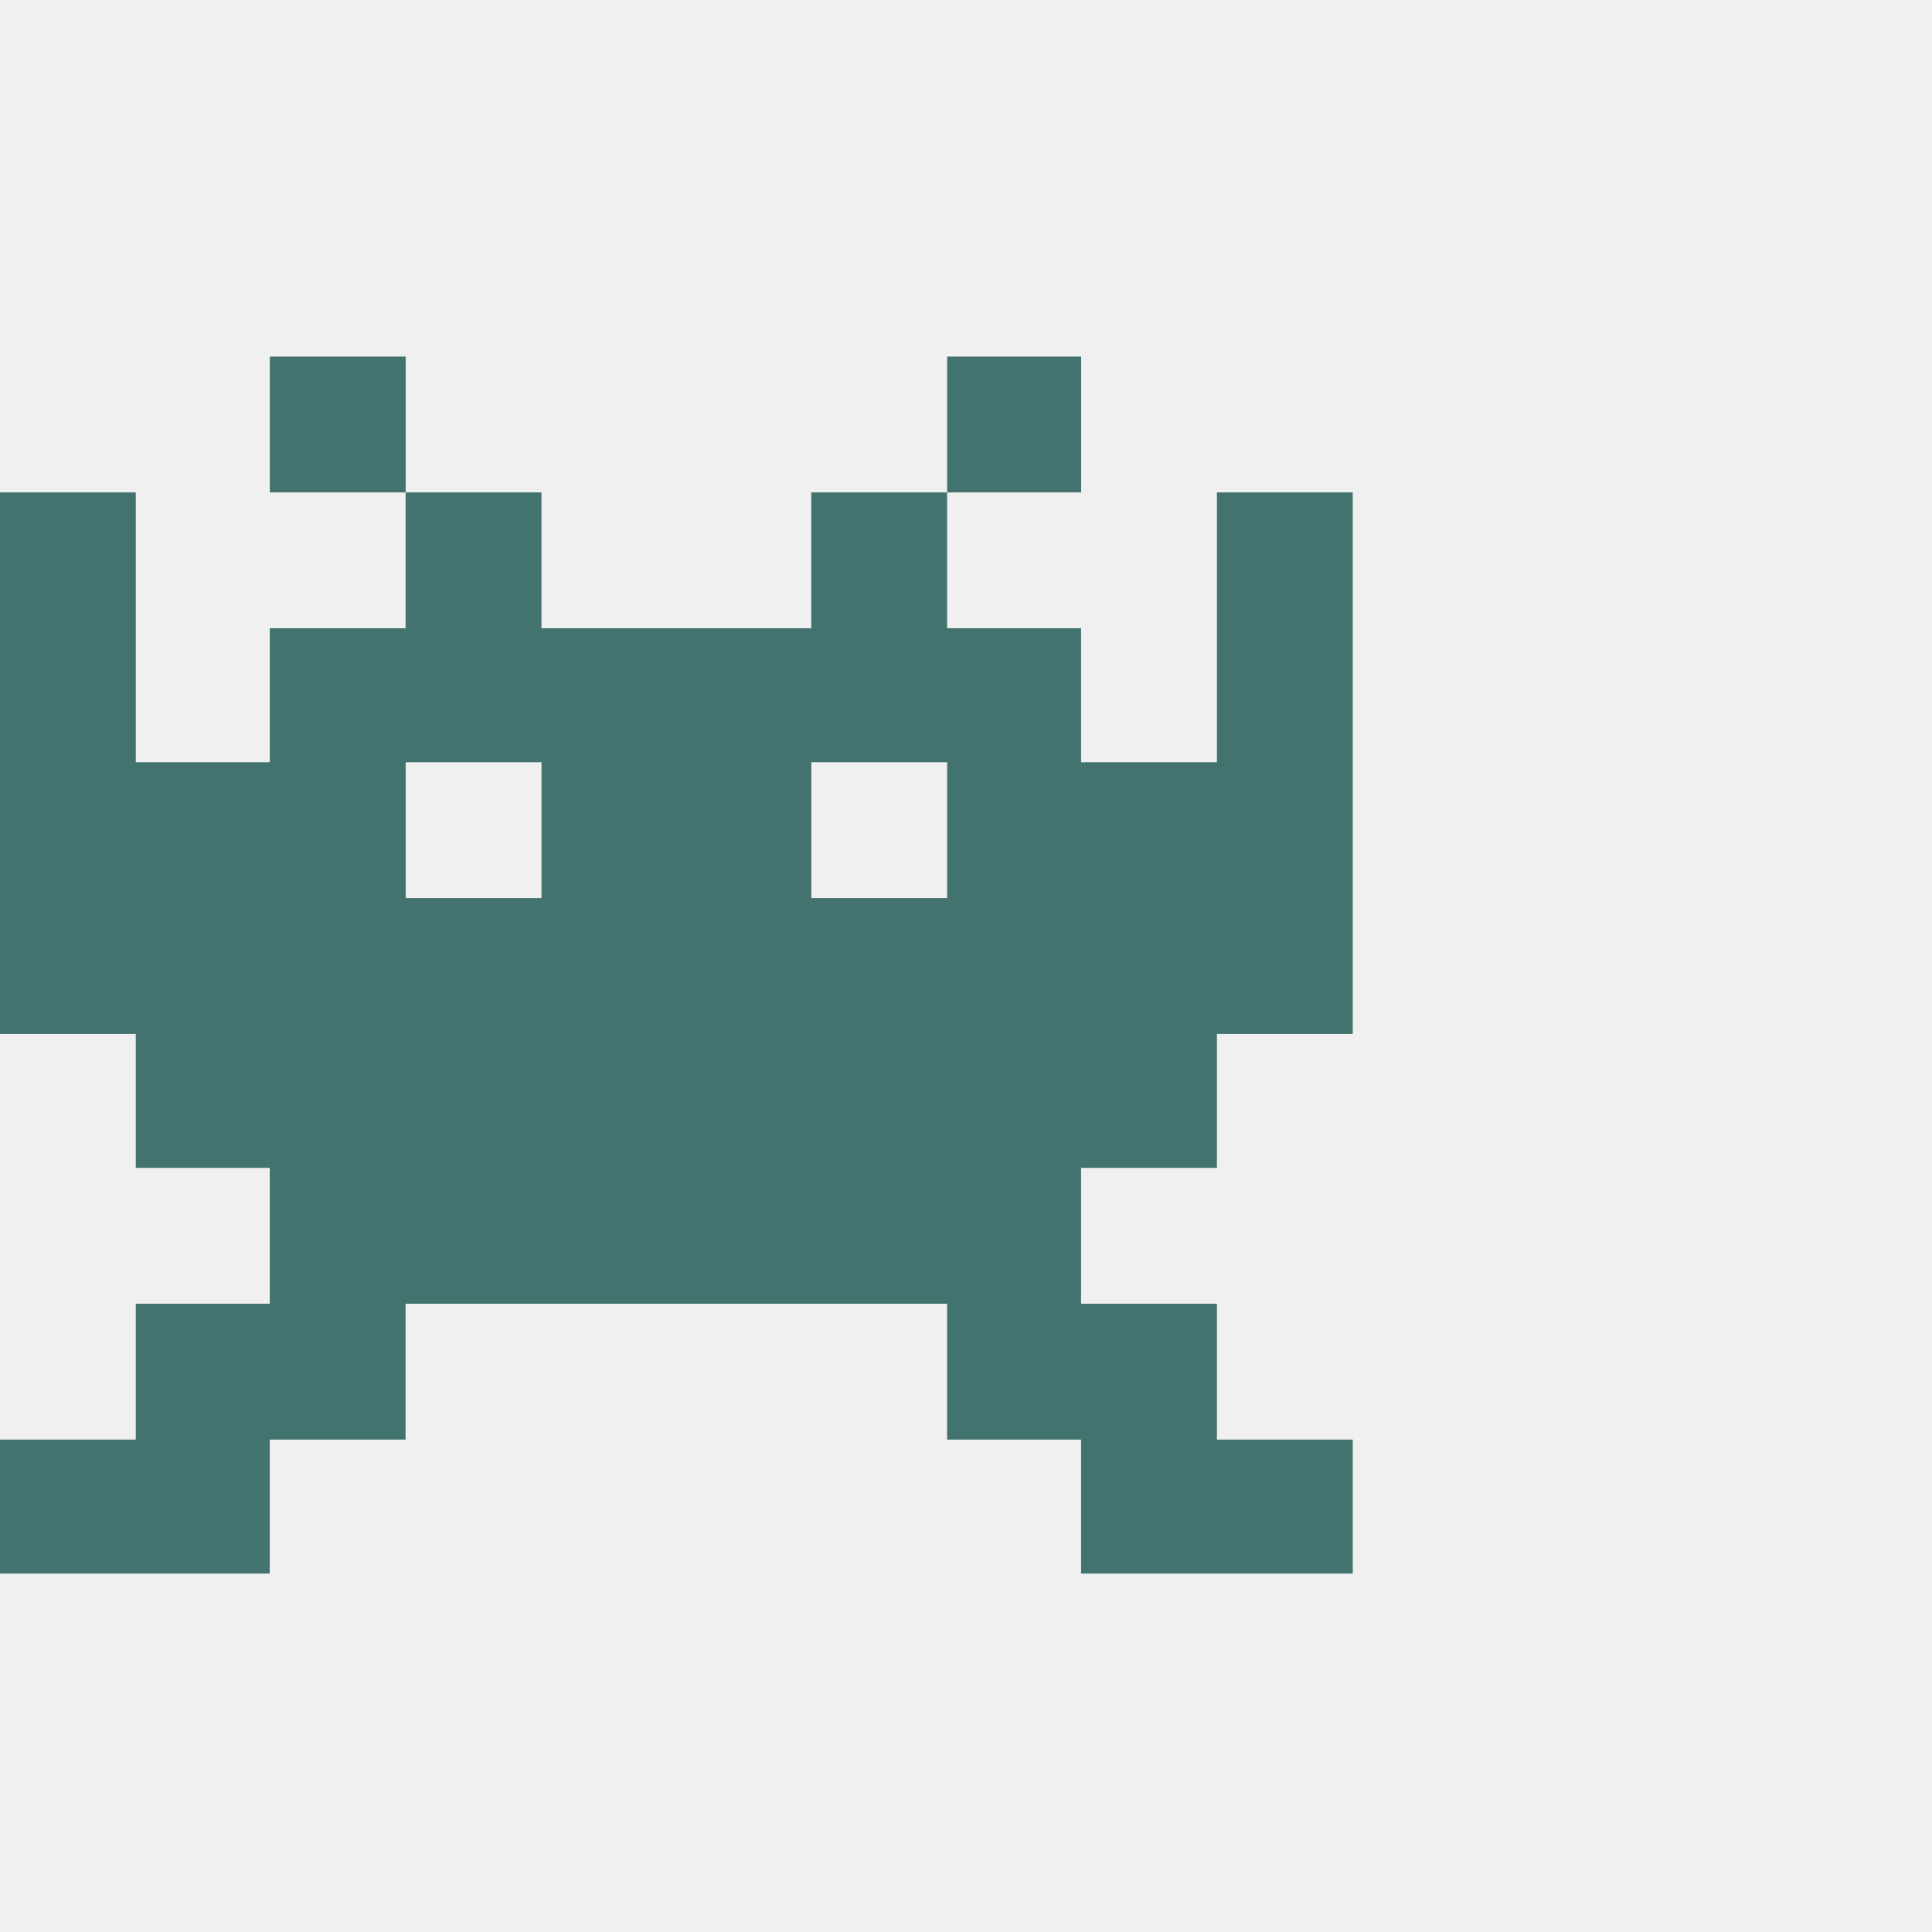
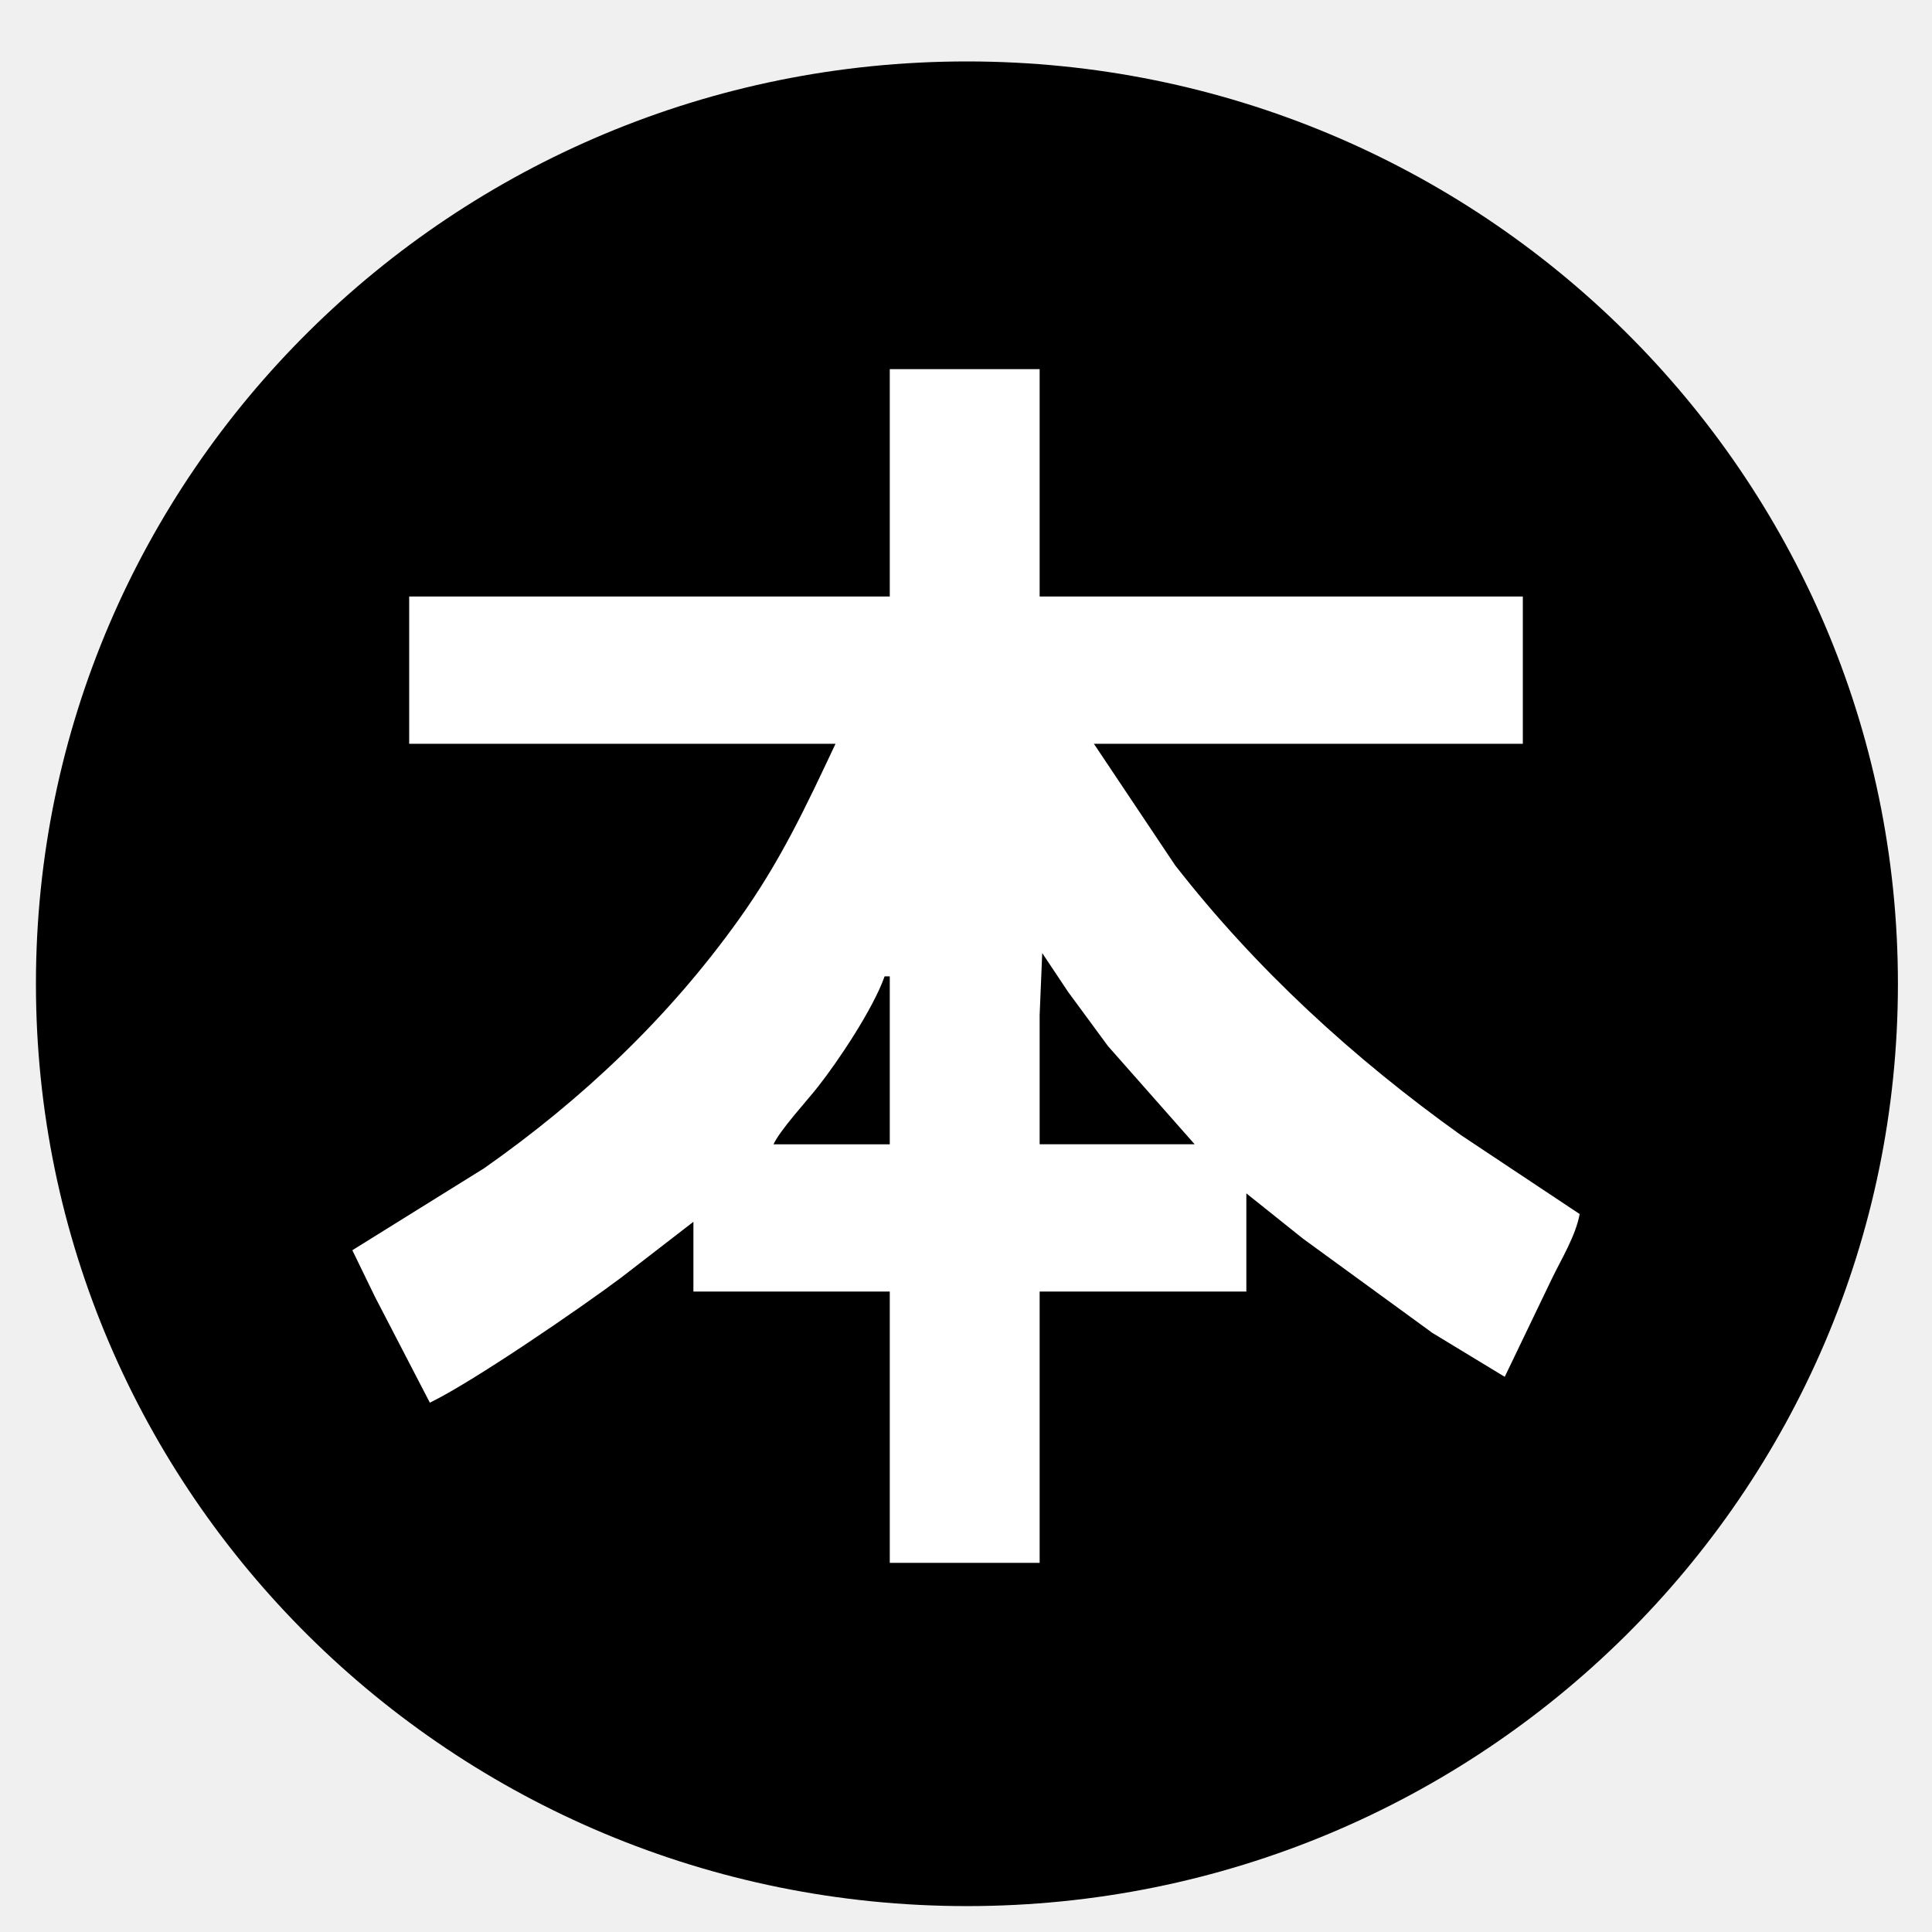
- <svg xmlns="http://www.w3.org/2000/svg" fill="#000000" width="800px" height="800px" viewBox="0 0 32 32" version="1.1">
-   <path d="M4.469 8.156v-2.25h2.25v2.25h-2.25zM15.688 5.906h2.219v2.25h-2.219v-2.25zM20.156 12.625v-4.469h2.25v8.969h-2.25v2.219h-2.25v2.25h2.25v2.25h2.25v2.219h-4.5v-2.219h-2.219v-2.25h-8.969v2.25h-2.25v2.219h-4.469v-2.219h2.25v-2.25h2.219v-2.25h-2.219v-2.219h-2.25v-8.969h2.25v4.469h2.219v-2.219h2.25v-2.25h2.25v2.25h4.469v-2.25h2.25v2.25h2.219v2.219h2.25zM8.969 14.875v-2.25h-2.25v2.25h2.25zM15.688 14.875v-2.25h-2.25v2.25h2.25z" style="fill: #43736e;" />
+ <svg xmlns="http://www.w3.org/2000/svg" width="3.333in" height="3.333in" viewBox="0 0 1000 1000" version="1.1" id="svg1">
+   <defs id="defs1" />
+   <g id="layer1" />
+   <g id="layer2">
+     <ellipse style="fill:#000000;fill-opacity:1;stroke-width:2.489" id="path1" cx="500.479" cy="509.196" rx="481.879" ry="477.396" />
+     <path id="Selección" fill="none" stroke="black" stroke-width="1" d="m 460.547,191.062 c 0,0 77.569,0 77.569,0 0,0 0,117.691 0,117.691 0,0 250.093,0 250.093,0 0,0 0,76.231 0,76.231 0,0 -222.007,0 -222.007,0 0,0 42.021,62.857 42.021,62.857 41.941,53.817 92.454,100.024 147.889,139.651 0,0 61.52,40.897 61.52,40.897 -2.033,11.207 -9.362,23.097 -14.364,33.435 0,0 -24.421,50.821 -24.421,50.821 0,0 -37.447,-22.736 -37.447,-22.736 0,0 -66.87,-48.708 -66.87,-48.708 0,0 -29.423,-23.511 -29.423,-23.511 0,0 0,50.821 0,50.821 0,0 -106.991,0 -106.991,0 0,0 0,140.426 0,140.426 0,0 -77.569,0 -77.569,0 0,0 0,-140.426 0,-140.426 0,0 -101.642,0 -101.642,0 0,0 0,-36.11 0,-36.11 0,0 -37.447,28.928 -37.447,28.928 -20.984,15.728 -76.793,54.004 -98.967,64.69 0,0 -28.433,-54.833 -28.433,-54.833 0,0 -11.689,-24.073 -11.689,-24.073 0,0 68.207,-42.422 68.207,-42.422 50.901,-35.735 95.61,-78.09 131.827,-128.764 21.505,-30.078 34.505,-57.922 50.059,-90.943 0,0 -220.67,0 -220.67,0 0,0 0,-76.231 0,-76.231 0,0 248.755,0 248.755,0 z m 78.906,302.251 c 0,0 -1.337,32.097 -1.337,32.097 0,0 0,66.87 0,66.87 0,0 80.244,0 80.244,0 0,0 -44.87,-50.821 -44.87,-50.821 0,0 -20.663,-28.085 -20.663,-28.085 z m -78.906,12.037 c 0,0 -2.675,0 -2.675,0 -5.751,16.437 -23.792,43.653 -34.772,57.508 -5.938,7.489 -19.312,22.04 -22.736,29.423 0,0 60.183,0 60.183,0 z" style="fill:#ffffff;fill-opacity:1;stroke:none;stroke-width:1.343;stroke-dasharray:none" />
+   </g>
</svg>
